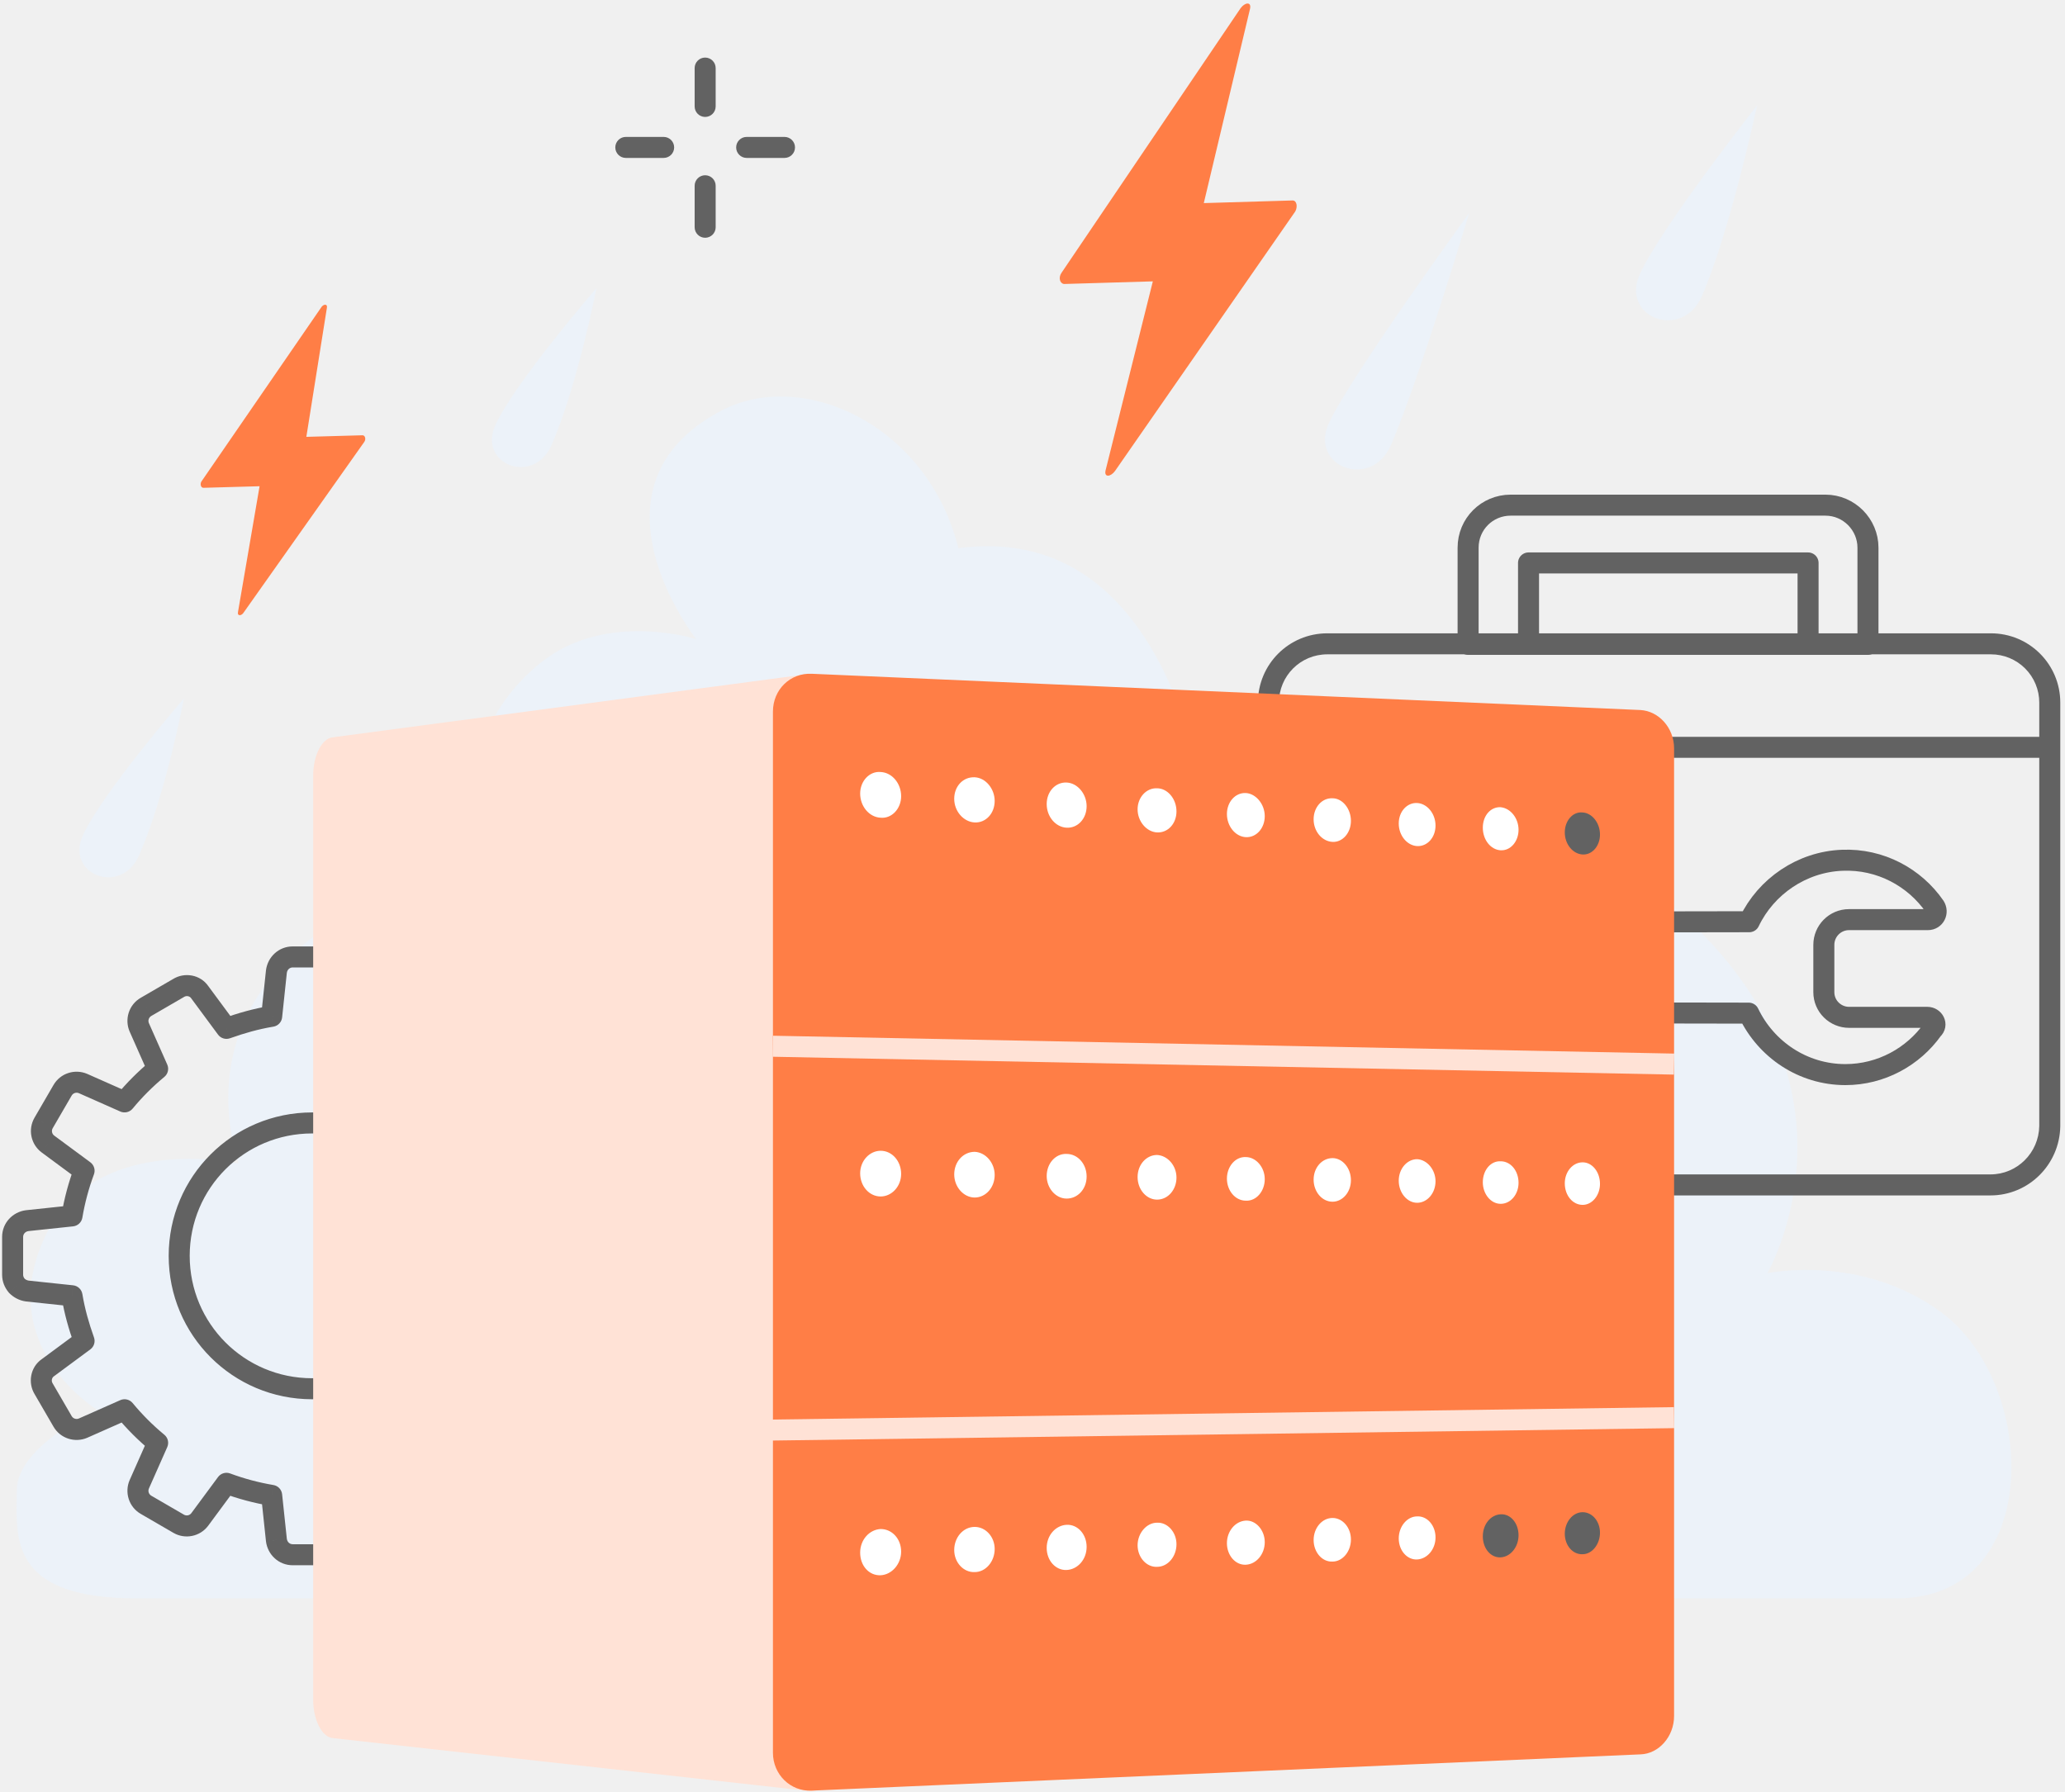
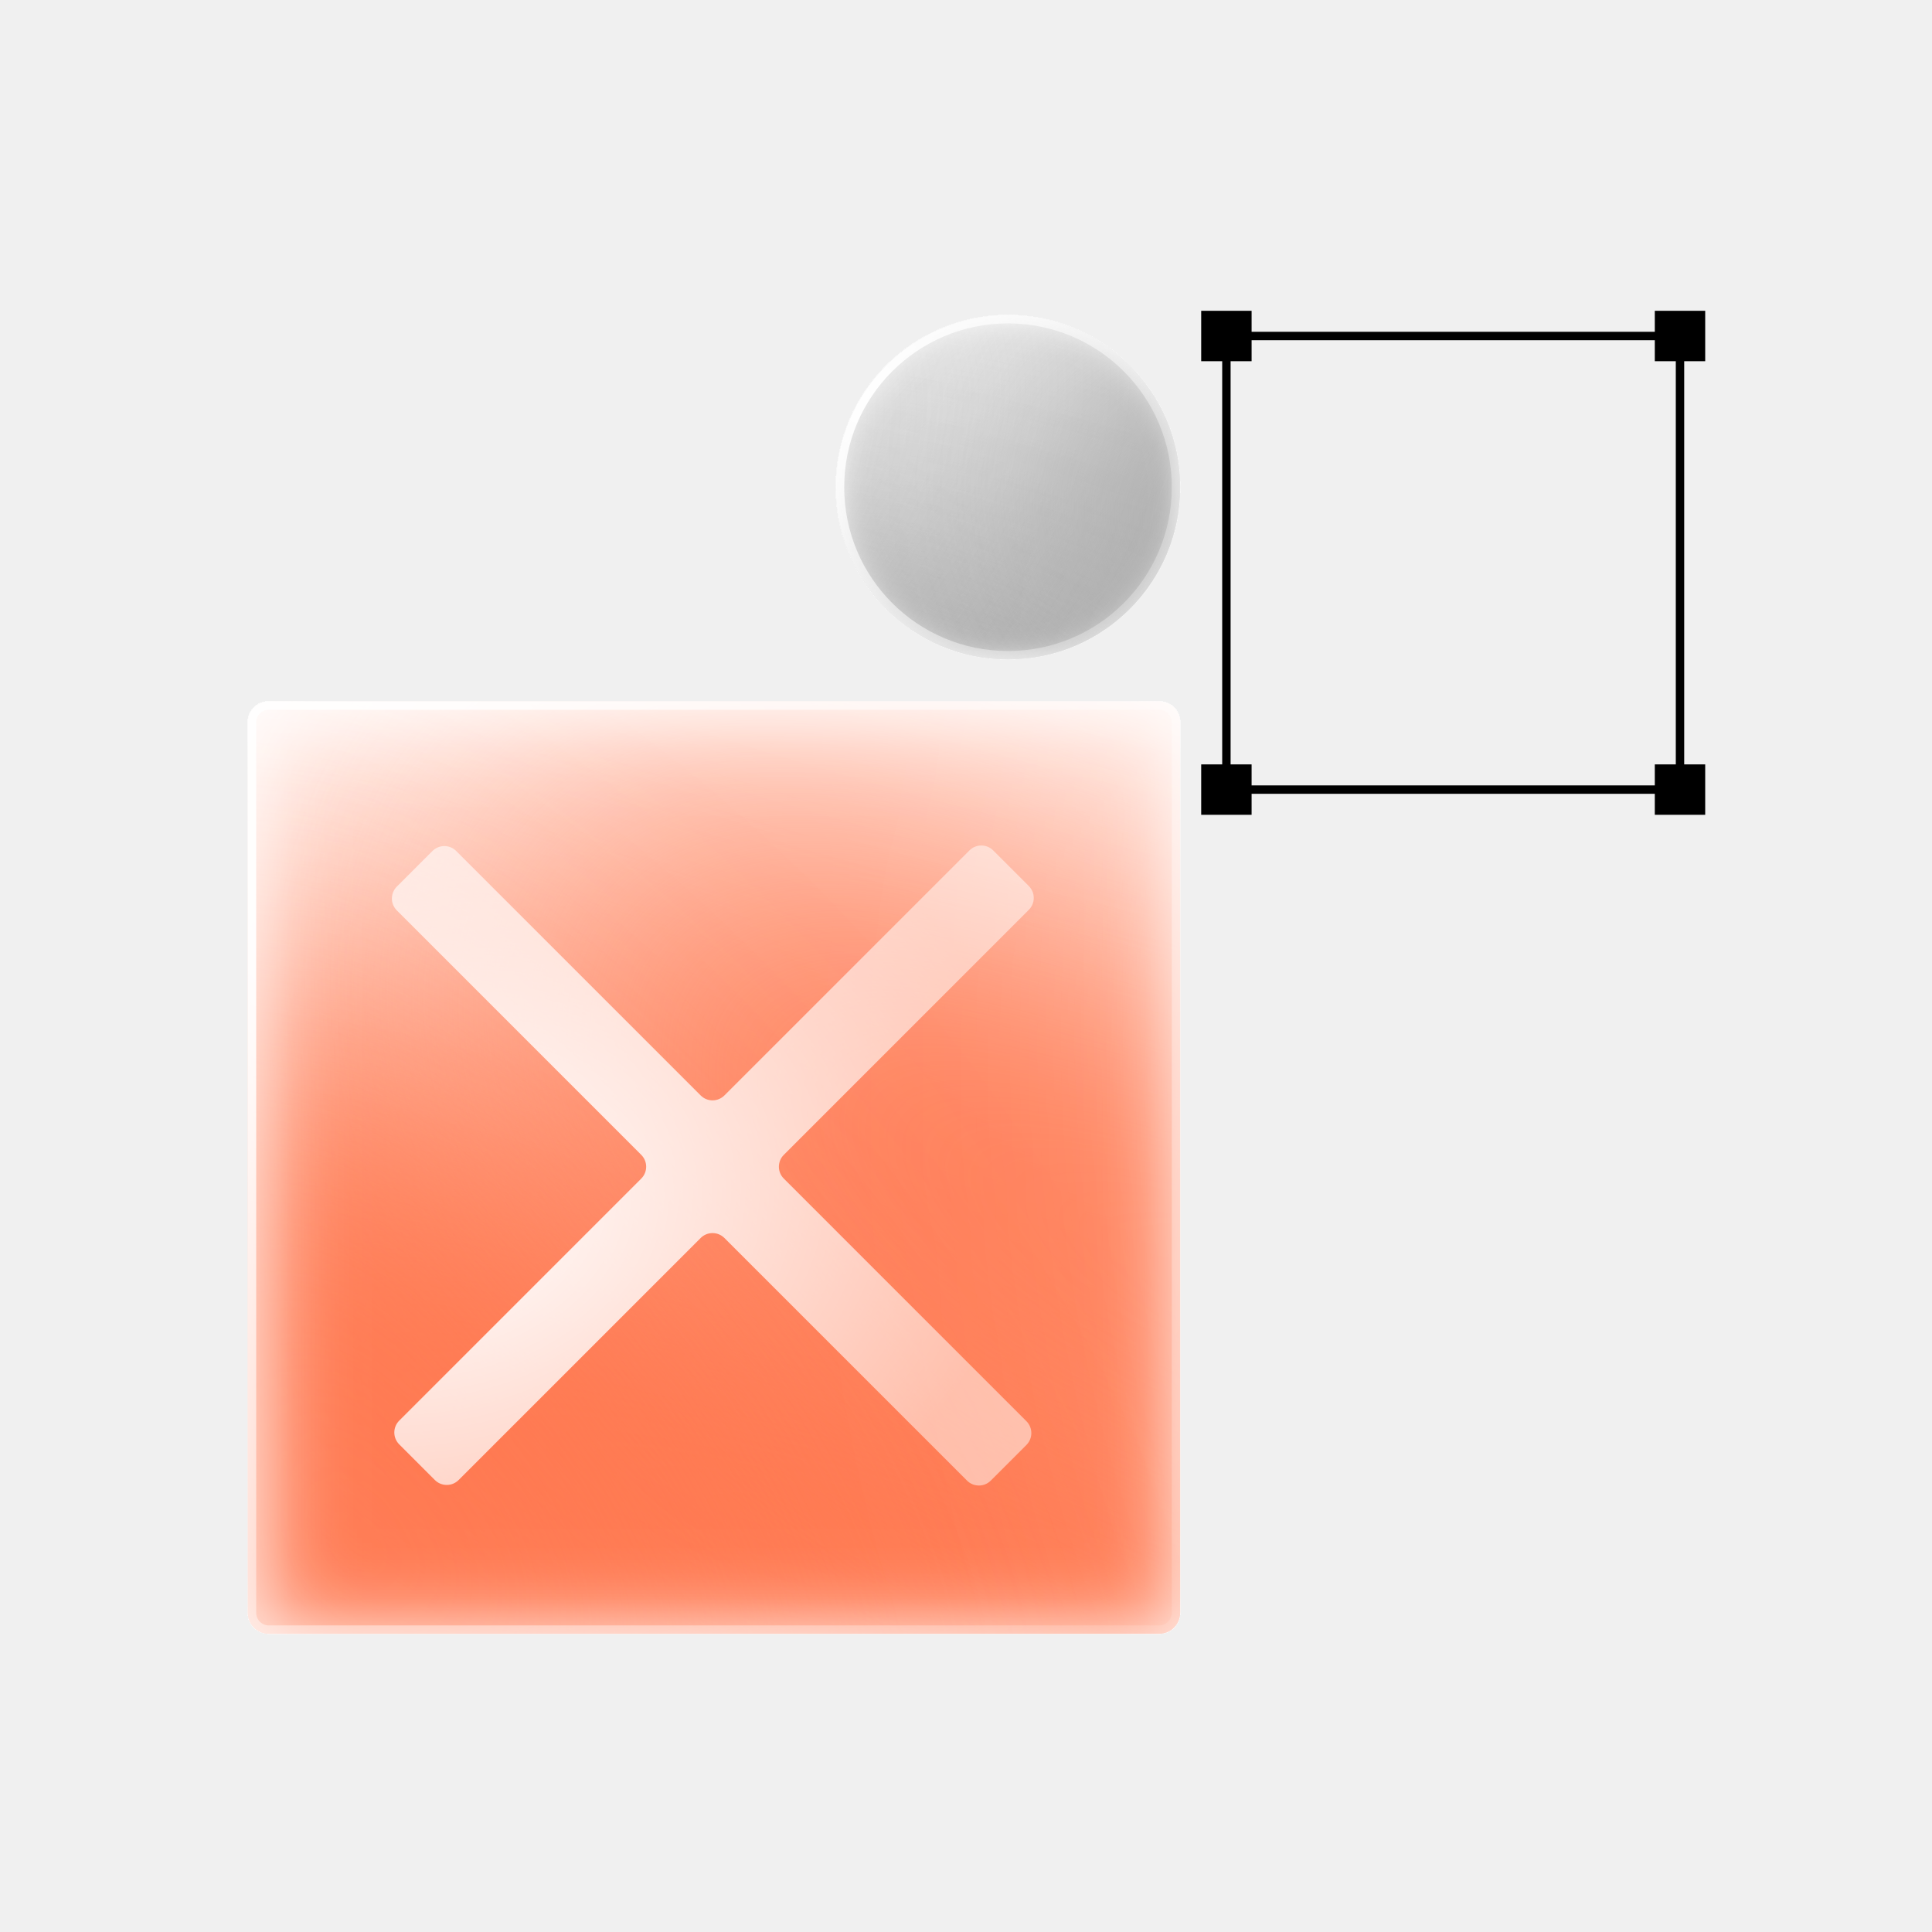
- <svg xmlns="http://www.w3.org/2000/svg" width="393" height="341" fill="none" viewBox="0 0 393 341">
-   <path fill="#ECF2F9" fill-rule="evenodd" d="M312.103 52.159c4.1-9 22.3-32.1 22.3-32.1s-5 23.5-10.5 36.3c-3.8 8.6-15.6 4-11.8-4.2Zm-59.201 28.4c4.1-8.9 26.7-40 26.7-40s-9.4 31.4-14.9 44.2c-3.8 8.6-15.6 4-11.8-4.2Zm-217.9 52.398s-15.4 17.8-19.2 26c-3.5 7.5 7.3 11.7 10.7 3.8 5.1-11.7 8.5-29.8 8.5-29.8Zm-9.1 171.302h335.1c28 0 27-40.7 8.5-54.4-15.2-11.3-33.1-7.5-33.1-7.5 3.9-7.5 16.6-38.7-16.4-68.4-25.1-22.6-89.2-10.6-89.2-10.6s-4-64.9-48.4-59c-5.9-23.6-29.8-34.4-45.3-26.1-27.3 14.6-4.6 43.4-4.6 43.4s-17.2-5.5-29.6 4.5c-21.5 17.3-10.8 45.6-10.8 45.6s-9.7-6.4-22.7.4c-32.4 16.9-26.2 42.3-24 49.3-5.6-1.1-28.5-4-36.9 14.1-9.7 20.9 10 32.8 10 32.8s-15.3 6.9-15.3 15.3c0 .595-.01 1.209-.021 1.836-.141 8.231-.322 18.764 22.721 18.764Z" clip-rule="evenodd" />
-   <path stroke="#626262" stroke-linecap="round" stroke-linejoin="round" stroke-width="4" d="M366.803 193.66h-14.9c-2.6 0-4.8-2.1-4.8-4.8v-9c0-2.6 2.1-4.8 4.8-4.8h15c1.3 0 2-1.4 1.3-2.5-3.8-5.5-10.3-9.1-17.6-8.8-7.7.3-14.5 5-17.7 11.7l-58.3.1c-5.1 0-9.5 3.7-9.4 8.8.1 5 4.1 8.4 9.1 8.4l58.5.1c3.3 6.9 10.3 11.7 18.4 11.7 6.8 0 12.9-3.4 16.6-8.6 1-.9.2-2.3-1-2.3v0Z" clip-rule="evenodd" />
-   <path fill="#626262" d="M378.802 223.559a2 2 0 0 0 0 4v-4Zm11.3-9.2 2 .032v-.032h-2Zm-148.5-74.1a2 2 0 0 0 0 4v-4Zm148.4 4a2 2 0 0 0 0-4v4Zm-11.2 79.3h-126.2v4h126.2v-4Zm-126.2 0a9.182 9.182 0 0 1-9.2-9.2h-4c0 7.304 5.896 13.2 13.2 13.2v-4Zm-9.2-9.2v-80.6h-4v80.6h4Zm0-80.6c0-5.096 4.105-9.2 9.2-9.2v-4c-7.304 0-13.2 5.895-13.2 13.2h4Zm9.2-9.2h126.3v-4h-126.3v4Zm126.3 0a9.18 9.18 0 0 1 9.2 9.2h4c0-7.305-5.895-13.2-13.2-13.2v4Zm9.2 9.2v80.6h4v-80.6h-4Zm.001 80.567c-.083 5.127-4.211 9.233-9.301 9.233v4c7.311 0 13.183-5.895 13.3-13.168l-3.999-.065Zm-146.501-70.067h148.4v-4h-148.4v4Zm148.4-4h-148.4v4h148.4v-4Z" />
-   <path stroke="#626262" stroke-linecap="round" stroke-linejoin="round" stroke-width="4" d="M347.402 96.16h-59.9c-4.5 0-8.1 3.6-8.1 8.1v18.4h76.1v-18.4c0-4.4-3.6-8.1-8.1-8.1Z" clip-rule="evenodd" />
-   <path stroke="#626262" stroke-linecap="round" stroke-linejoin="round" stroke-width="4" d="M290.902 107.16h53.2v15.5h-53.2v-15.5Z" clip-rule="evenodd" />
-   <path fill="#ECF2F9" d="M113.502 54.86s-15.4 17.8-19.2 26c-3.5 7.5 7.3 11.7 10.7 3.8 5-11.6 8.5-29.8 8.5-29.8Z" />
-   <path fill="#626262" d="m104.902 231.46-1.972.329a2 2 0 0 0 1.762 1.66l.21-1.989Zm-2.3-8.6-1.188-1.609a2 2 0 0 0-.695 2.281l1.883-.672Zm6.9-5.1-1.138-1.645a2.165 2.165 0 0 0-.05.036l1.188 1.609Zm.8-4-1.729 1.004.026.044 1.703-1.048Zm-3.6-6.2-1.736.992.007.012 1.729-1.004Zm-3.9-1.3-.787-1.839a.229.229 0 0 1-.023.01l.81 1.829Zm-7.9 3.5-1.542 1.273a2 2 0 0 0 2.353.555l-.81-1.828Zm-6.3-6.3-1.828-.81a2 2 0 0 0 .555 2.352l1.273-1.542Zm3.5-7.9 1.829.81a.617.617 0 0 1 .01-.022l-1.839-.788Zm-1.3-3.9-1.004 1.729.012.007.992-1.736Zm-6.2-3.6 1.005-1.73-.012-.007-.993 1.737Zm-4 .8-1.6-1.2-.008.011 1.608 1.189Zm-5.1 6.9-.694 1.875a2 2 0 0 0 2.303-.686l-1.609-1.189Zm-8.6-2.3-1.989.21a2 2 0 0 0 1.66 1.763l.33-1.973Zm-.9-8.5 1.99-.211-.005-.037-1.985.248Zm-13.4 0-1.984-.248-.005.037 1.99.211Zm-.9 8.5.33 1.973a2 2 0 0 0 1.66-1.763l-1.99-.21Zm-8.6 2.3-1.608 1.189a2 2 0 0 0 2.281.694l-.673-1.883Zm-5.1-6.9-1.644 1.138.036.051 1.608-1.189Zm-4-.8 1.005 1.729a.857.857 0 0 0 .044-.026l-1.049-1.703Zm-6.2 3.6.993 1.736.012-.007-1.005-1.729Zm-1.3 3.9-1.838.788.01.022 1.828-.81Zm3.5 7.9 1.274 1.542a2 2 0 0 0 .555-2.352l-1.829.81Zm-6.3 6.3-.81 1.828a2 2 0 0 0 2.352-.555l-1.542-1.273Zm-7.9-3.5.81-1.829-.022-.01-.788 1.839Zm-3.9 1.3 1.73 1.004.007-.012-1.737-.992Zm-3.6 6.2-1.73-1.005-.006.012 1.736.993Zm.8 4-1.2 1.6.012.008 1.188-1.608Zm6.9 5.1 1.876.694a2 2 0 0 0-.687-2.303l-1.189 1.609Zm-2.3 8.6.21 1.989a2 2 0 0 0 1.763-1.66l-1.973-.329Zm-8.5.9-.21-1.989-.038.004.248 1.985Zm-2 12.4-1.536 1.28c.039.047.08.091.122.134l1.414-1.414Zm2 1-.248 1.984.038.005.21-1.989Zm8.5.9 1.973-.329a2 2 0 0 0-1.762-1.66l-.21 1.989Zm2.3 8.6 1.19 1.608a2 2 0 0 0 .694-2.281l-1.884.673Zm-6.9 5.1 1.139 1.644.05-.036-1.189-1.608Zm-.8 4 1.73-1.005-.026-.043-1.704 1.048Zm3.6 6.2 1.737-.993-.007-.012-1.73 1.005Zm3.9 1.3.788 1.838.023-.01-.81-1.828Zm7.9-3.5 1.542-1.274a2 2 0 0 0-2.352-.555l.81 1.829Zm6.3 6.3 1.829.81a2 2 0 0 0-.555-2.352l-1.274 1.542Zm-3.5 7.9-1.828-.81-.01.022 1.838.788Zm1.3 3.9 1.005-1.73-.012-.007-.993 1.737Zm6.2 3.6-1.004 1.729.012.007.992-1.736Zm4-.8 1.6 1.2.009-.011-1.609-1.189Zm5.1-6.9.695-1.876a2 2 0 0 0-2.303.687l1.608 1.189Zm8.6 2.3 1.99-.211a2 2 0 0 0-1.66-1.762l-.33 1.973Zm.9 8.5-1.988.21c0 .013.002.025.004.038l1.984-.248Zm13.4 0 1.985.248.004-.038-1.989-.21Zm.9-8.5-.329-1.973a2 2 0 0 0-1.66 1.762l1.99.211Zm8.6-2.3 1.609-1.189a2.001 2.001 0 0 0-2.281-.695l.672 1.884Zm5.1 6.9 1.645-1.139-.036-.05-1.609 1.189Zm4 .8-1.004-1.73-.044.026 1.048 1.704Zm6.2-3.6-.992-1.737-.012.007 1.004 1.73Zm1.3-3.9 1.839-.788a.39.39 0 0 0-.01-.022l-1.829.81Zm-3.5-7.9-1.273-1.542a2 2 0 0 0-.555 2.352l1.828-.81Zm6.3-6.3.81-1.829a2 2 0 0 0-2.352.555l1.542 1.274Zm7.9 3.5-.81 1.828a.229.229 0 0 0 .023.01l.787-1.838Zm3.9-1.3-1.729-1.005-.007.012 1.736.993Zm3.6-6.2 1.73 1.004.007-.012-1.737-.992Zm-.8-4 1.2-1.6-.011-.009-1.189 1.609Zm-6.9-5.1-1.875-.695a2 2 0 0 0 .687 2.303l1.188-1.608Zm2.3-8.6-.21-1.989a1.998 1.998 0 0 0-1.762 1.66l1.972.329Zm8.5-.9-.181-1.992-.029.003.21 1.989Zm2.4-1.7-1.789-.895a3 3 0 0 0-.038.082l1.827.813Zm.3-8.6-1.996-.125c-.002.042-.004.083-.004.125h2Zm-31.4 3.601h-2v.015l2-.015Zm28.911-8.69-8.5-.9-.421 3.978 8.5.9.421-3.978Zm-6.738.76c-.524-3.145-1.36-6.063-2.389-8.944l-3.767 1.345c.971 2.719 1.735 5.402 2.211 8.257l3.945-.658Zm-3.084-6.663 6.9-5.1-2.377-3.217-6.9 5.1 2.377 3.217Zm6.85-5.064c2.231-1.545 2.684-4.549 1.365-6.692l-3.407 2.096c.281.456.133 1.052-.235 1.307l2.277 3.289Zm1.391-6.649-3.6-6.2-3.459 2.009 3.6 6.2 3.459-2.009Zm-3.593-6.188c-1.326-2.32-4.131-3.128-6.424-2.146l1.575 3.677a1.091 1.091 0 0 1 1.376.454l3.473-1.985Zm-6.447-2.136-7.9 3.5 1.62 3.657 7.9-3.5-1.62-3.657Zm-5.548 4.055a48.82 48.82 0 0 0-6.568-6.568l-2.547 3.084a44.876 44.876 0 0 1 6.031 6.031l3.084-2.547Zm-6.013-4.216 3.5-7.9-3.657-1.62-3.5 7.9 3.657 1.62Zm3.51-7.922c.982-2.294.174-5.099-2.146-6.425l-1.985 3.473c.48.274.671.869.454 1.376l3.677 1.576Zm-2.134-6.418-6.2-3.6-2.009 3.459 6.2 3.6 2.009-3.459Zm-6.212-3.607a5.08 5.08 0 0 0-6.593 1.337l3.2 2.4a1.08 1.08 0 0 1 1.408-.264l1.985-3.473Zm-6.601 1.348-5.1 6.9 3.217 2.378 5.1-6.9-3.217-2.378Zm-2.797 6.213a49.262 49.262 0 0 0-8.966-2.397l-.657 3.946a45.185 45.185 0 0 1 8.234 2.202l1.389-3.751Zm-7.306-.635-.9-8.5-3.978.421.9 8.5 3.978-.421Zm-.904-8.537c-.319-2.549-2.424-4.552-5.085-4.552v4c.54 0 1.034.397 1.116 1.048l3.969-.496Zm-5.085-4.552h-7.2v4h7.2v-4Zm-7.2 0c-2.66 0-4.766 2.003-5.084 4.552l3.969.496c.081-.651.575-1.048 1.115-1.048v-4Zm-5.088 4.589-.9 8.5 3.977.421.9-8.5-3.977-.421Zm.76 6.738c-3.146.524-6.063 1.36-8.944 2.389l1.345 3.767c2.719-.971 5.401-1.735 8.256-2.21l-.657-3.946Zm-6.663 3.084-5.1-6.9-3.217 2.378 5.1 6.9 3.217-2.378Zm-5.064-6.85c-1.545-2.231-4.549-2.684-6.693-1.365l2.096 3.407c.457-.281 1.053-.133 1.308.235l3.289-2.277Zm-6.649-1.391-6.2 3.6 2.009 3.459 6.2-3.6-2.009-3.459Zm-6.188 3.593c-2.32 1.326-3.129 4.131-2.146 6.425l3.677-1.576a1.09 1.09 0 0 1 .454-1.376l-1.985-3.473Zm-2.136 6.447 3.5 7.9 3.657-1.62-3.5-7.9-3.657 1.62Zm4.055 5.548a48.82 48.82 0 0 0-6.569 6.568l3.084 2.547a44.876 44.876 0 0 1 6.032-6.031l-2.547-3.084Zm-4.216 6.013-7.9-3.5-1.62 3.657 7.9 3.5 1.62-3.657Zm-7.923-3.51c-2.293-.982-5.098-.174-6.424 2.146l3.473 1.985a1.09 1.09 0 0 1 1.376-.454l1.575-3.677Zm-6.417 2.134-3.6 6.2 3.459 2.009 3.6-6.2-3.46-2.009Zm-3.607 6.212a5.08 5.08 0 0 0 1.336 6.593l2.4-3.2a1.08 1.08 0 0 1-.263-1.408l-3.473-1.985Zm1.348 6.601 6.9 5.1 2.377-3.217-6.9-5.1-2.377 3.217Zm6.213 2.797a49.214 49.214 0 0 0-2.397 8.966l3.945.658a45.232 45.232 0 0 1 2.203-8.235l-3.751-1.389Zm-.635 7.306-8.5.9.42 3.978 8.5-.9-.42-3.978Zm-8.538.904c-2.549.319-4.552 2.425-4.552 5.085h4c0-.54.397-1.034 1.048-1.116l-.496-3.969ZM.402 235.46v7.2h4v-7.2h-4Zm0 7.2c0 1.341.515 2.482 1.264 3.38l3.073-2.561c-.251-.301-.337-.561-.337-.819h-4Zm1.386 3.514c.766.766 1.862 1.407 3.166 1.57l.496-3.969a1.485 1.485 0 0 1-.833-.429l-2.829 2.828Zm3.204 1.575 8.5.9.42-3.978-8.5-.9-.42 3.978Zm6.738-.76c.524 3.145 1.36 6.062 2.389 8.943l3.767-1.345c-.971-2.719-1.735-5.401-2.21-8.256l-3.946.658Zm3.084 6.662-6.9 5.1 2.377 3.217 6.9-5.1-2.377-3.217Zm-6.85 5.064c-2.232 1.545-2.684 4.549-1.365 6.693l3.407-2.096c-.281-.457-.134-1.053.235-1.308l-2.277-3.289Zm-1.391 6.649 3.6 6.2 3.459-2.009-3.6-6.2-3.46 2.009Zm3.593 6.188c1.326 2.321 4.131 3.129 6.424 2.146l-1.575-3.677a1.089 1.089 0 0 1-1.376-.454l-3.473 1.985Zm6.447 2.136 7.9-3.5-1.62-3.657-7.9 3.5 1.62 3.657Zm5.547-4.055a48.886 48.886 0 0 0 6.569 6.569l2.547-3.084a44.884 44.884 0 0 1-6.032-6.032l-3.084 2.547Zm6.014 4.217-3.5 7.9 3.657 1.62 3.5-7.9-3.657-1.62Zm-3.51 7.922c-.983 2.293-.175 5.098 2.146 6.424l1.985-3.473a1.09 1.09 0 0 1-.454-1.375l-3.677-1.576Zm2.134 6.417 6.2 3.6 2.009-3.459-6.2-3.6-2.009 3.459Zm6.212 3.607a5.078 5.078 0 0 0 6.592-1.336l-3.2-2.4a1.079 1.079 0 0 1-1.407.263l-1.985 3.473Zm6.6-1.347 5.1-6.9-3.216-2.378-5.1 6.9 3.217 2.378Zm2.798-6.214a49.264 49.264 0 0 0 8.965 2.398l.658-3.946a45.187 45.187 0 0 1-8.234-2.203l-1.39 3.751Zm7.306.635.9 8.5 3.977-.421-.9-8.5-3.977.421Zm.904 8.538c.318 2.549 2.424 4.552 5.084 4.552v-4c-.54 0-1.034-.397-1.115-1.048l-3.97.496Zm5.084 4.552h7.2v-4h-7.2v4Zm7.2 0c2.66 0 4.766-2.003 5.085-4.552l-3.97-.496c-.08.651-.575 1.048-1.115 1.048v4Zm5.09-4.59.9-8.5-3.978-.421-.9 8.5 3.977.421Zm-.76-6.737c3.144-.525 6.062-1.361 8.943-2.39l-1.345-3.767c-2.72.971-5.402 1.735-8.257 2.211l.658 3.946Zm6.662-3.084 5.1 6.9 3.217-2.378-5.1-6.9-3.217 2.378Zm5.064 6.849c1.545 2.232 4.549 2.684 6.692 1.365l-2.096-3.407c-.456.281-1.052.134-1.307-.235l-3.289 2.277Zm6.649 1.391 6.2-3.6-2.009-3.459-6.2 3.6 2.009 3.459Zm6.188-3.593c2.32-1.326 3.128-4.131 2.146-6.424l-3.677 1.576a1.09 1.09 0 0 1-.454 1.375l1.985 3.473Zm2.136-6.446-3.5-7.9-3.657 1.62 3.5 7.9 3.657-1.62Zm-4.055-5.548a48.886 48.886 0 0 0 6.568-6.569l-3.084-2.547a44.884 44.884 0 0 1-6.031 6.032l2.547 3.084Zm4.216-6.014 7.9 3.5 1.62-3.657-7.9-3.5-1.62 3.657Zm7.923 3.51c2.293.983 5.098.175 6.424-2.146l-3.473-1.985c-.274.48-.869.672-1.376.454l-1.575 3.677Zm6.417-2.134 3.6-6.2-3.459-2.009-3.6 6.2 3.459 2.009Zm3.607-6.212a5.078 5.078 0 0 0-1.337-6.592l-2.4 3.2c.403.302.557.894.264 1.407l3.473 1.985Zm-1.348-6.601-6.9-5.1-2.377 3.217 6.9 5.1 2.377-3.217Zm-6.213-2.797a49.184 49.184 0 0 0 2.397-8.965l-3.945-.658a45.276 45.276 0 0 1-2.203 8.234l3.751 1.389Zm.635-7.305 8.5-.9-.421-3.978-8.5.9.421 3.978Zm8.47-.897a4.925 4.925 0 0 0 4.047-2.88l-3.655-1.625a.925.925 0 0 1-.754.521l.362 3.984Zm4.008-2.798c.367-.734.511-1.554.511-2.294h-4c0 .259-.056.44-.089.505l3.578 1.789Zm.511-2.294v-7.2h-4v7.2h4Zm-.004-7.076c.174-2.773-1.922-4.893-4.448-5.209l-.496 3.969c.675.085.979.565.952.991l3.992.249Zm-58.695 26.777c-12.896 0-23.3-10.404-23.3-23.3h-4c0 15.105 12.195 27.3 27.3 27.3v-4Zm-23.3-23.3c0-12.895 10.404-23.3 23.3-23.3v-4c-15.105 0-27.3 12.196-27.3 27.3h4Zm23.3-23.3c12.895 0 23.3 10.405 23.3 23.3h4c0-15.104-12.196-27.3-27.3-27.3v4Zm23.3 23.315c.091 12.871-10.392 23.285-23.3 23.285v4c15.091 0 27.408-12.185 27.3-27.314l-4 .029Z" />
-   <path fill="#FF7E46" fill-rule="evenodd" d="m229.102 38.66 16.9-.5c.8 0 1 1.2.5 2.1l-34.3 49.4c-.8 1.1-2.1 1.3-1.8-.1l9-36-16.9.5c-.8-.1-1.1-1.2-.5-2.1l34.1-50.4c.8-1.1 2.1-1.3 1.8.1l-8.8 37Zm-170.8 44.498 10.7-.3c.5 0 .7.8.3 1.3l-22.9 32.4c-.4.7-1.3.8-1.1-.1l4.1-23.9-10.7.3c-.5 0-.7-.8-.3-1.3l22.7-33c.4-.7 1.3-.8 1.1.1l-3.9 24.5Z" clip-rule="evenodd" />
-   <path fill="#626262" d="M136.201 12.96a2 2 0 1 0-4 0h4Zm-4 7.3a2 2 0 0 0 4 0h-4Zm4.001 15.1a2 2 0 1 0-4 0h4Zm-4 7.9a2 2 0 0 0 4 0h-4Zm17.1-13.197a2 2 0 0 0 0-4v4Zm-7.2-4a2 2 0 1 0 0 4v-4Zm-15.8 4a2 2 0 0 0 0-4v4Zm-7.2-4a2 2 0 1 0 0 4v-4Zm13.099-13.102v7.3h4v-7.3h-4Zm.001 22.398v7.9h4v-7.9h-4Zm17.1-9.297h-7.2v4h7.2v-4Zm-23 0h-7.2v4h7.2v-4Z" />
-   <path fill="#FFE2D6" d="m63.302 330.86 90.9 10.1c2.3.2 4.3-3.1 4.3-7.2v-198.3c0-4.2-1.9-7.4-4.3-7.2l-90.9 12.1c-2 .2-3.7 3.4-3.7 7.3v175.9c0 3.9 1.7 7.1 3.7 7.3Z" />
-   <path fill="#FF7E46" d="m312.202 333.96-157.7 6.9c-4.1.2-7.4-3.1-7.4-7.2v-198.2c0-4.2 3.3-7.4 7.4-7.2l157.7 6.9c3.5.2 6.4 3.4 6.4 7.3v184.2c0 3.9-2.9 7.2-6.4 7.3Z" />
-   <path fill="#FFE2D6" d="m147.062 201.161 171.5 3.4.079-4-171.5-3.4-.079 4Zm-2.933 73.1 174.5-2.4-.055-4-174.5 2.4.055 4Z" />
-   <path fill="#fff" fill-rule="evenodd" d="M167.601 155.66c2.1.2 3.9-1.7 3.9-4.1 0-2.4-1.7-4.5-3.9-4.6-2.1-.2-3.9 1.7-3.9 4.1 0 2.4 1.7 4.5 3.9 4.6Zm17.9.901c2.1.1 3.8-1.7 3.8-4.1 0-2.3-1.7-4.4-3.8-4.5-2.2-.1-3.9 1.7-3.9 4.1 0 2.4 1.8 4.4 3.9 4.5Zm21.3-3.1c0 2.4-1.7 4.2-3.8 4.1-2.1-.1-3.8-2.1-3.8-4.5s1.7-4.2 3.8-4.1c2.1.1 3.8 2.2 3.8 4.5Zm13.4 4.998c2.1.1 3.7-1.7 3.7-4 0-2.4-1.7-4.4-3.7-4.4-2-.1-3.7 1.7-3.7 4s1.7 4.3 3.7 4.4Zm20.5-3.098c0 2.3-1.6 4.1-3.6 4-2-.1-3.6-2.1-3.6-4.4 0-2.3 1.6-4.1 3.6-4 1.9.1 3.6 2.1 3.6 4.4Zm12.9 4.9c1.9.1 3.5-1.7 3.5-4s-1.6-4.3-3.5-4.3c-2-.1-3.6 1.7-3.6 4s1.6 4.2 3.6 4.3Zm16.1.799c1.9.1 3.5-1.6 3.5-3.9s-1.6-4.2-3.5-4.3c-1.9-.1-3.5 1.6-3.5 3.9s1.6 4.2 3.5 4.3Zm15.9.8c1.9.1 3.4-1.7 3.4-3.9s-1.5-4.1-3.4-4.3c-1.9-.1-3.4 1.6-3.4 3.9s1.5 4.2 3.4 4.3Z" clip-rule="evenodd" />
-   <path fill="#626262" d="M304.501 158.86c0 2.2-1.5 3.9-3.3 3.8-1.9-.1-3.4-2-3.4-4.2s1.5-4 3.4-3.8c1.8.1 3.3 2 3.3 4.2Z" />
-   <path fill="#fff" fill-rule="evenodd" d="M167.601 227.76c2.1 0 3.9-1.9 3.9-4.3s-1.7-4.4-3.9-4.4c-2.1 0-3.9 1.9-3.9 4.3s1.7 4.4 3.9 4.4Zm17.901.2c2.1 0 3.8-1.9 3.8-4.3 0-2.3-1.7-4.3-3.8-4.4-2.2 0-3.9 1.9-3.9 4.3s1.8 4.4 3.9 4.4Zm21.299-3.999c0 2.4-1.7 4.2-3.8 4.2-2.1 0-3.8-2-3.8-4.3 0-2.4 1.7-4.3 3.8-4.2 2.1 0 3.8 1.9 3.8 4.3Zm13.4 4.399c2.1 0 3.7-1.9 3.7-4.2 0-2.3-1.7-4.2-3.7-4.3-2 0-3.7 1.8-3.7 4.2 0 2.4 1.7 4.3 3.7 4.3Zm20.5-3.9c0 2.3-1.6 4.2-3.6 4.1-2 0-3.6-1.9-3.6-4.2 0-2.3 1.6-4.2 3.6-4.1 1.9 0 3.6 1.9 3.6 4.2Zm12.9 4.298c1.9 0 3.5-1.8 3.5-4.1s-1.6-4.2-3.5-4.2c-2 0-3.6 1.8-3.6 4.1s1.6 4.2 3.6 4.2Zm19.6-3.897c0 2.3-1.6 4.1-3.5 4.1s-3.5-1.9-3.5-4.2c0-2.3 1.6-4.1 3.5-4.1 1.9.1 3.5 2 3.5 4.2Zm12.4 4.299c1.9 0 3.4-1.8 3.4-4 0-2.3-1.5-4.1-3.4-4.1-1.9-.1-3.4 1.7-3.4 4 0 2.2 1.5 4.1 3.4 4.1Z" clip-rule="evenodd" />
-   <path fill="#fff" d="M304.501 225.36c0 2.2-1.5 4-3.3 4-1.9 0-3.4-1.8-3.4-4.1 0-2.2 1.5-4 3.4-4 1.8 0 3.3 1.8 3.3 4.1Z" />
-   <path fill="#fff" fill-rule="evenodd" d="M237.101 297.861c2-.1 3.6-2 3.6-4.3s-1.7-4.2-3.6-4.1c-2 .1-3.6 2-3.6 4.3s1.6 4.2 3.6 4.1Zm-13.2-3.901c0 2.3-1.6 4.3-3.7 4.3-2 .1-3.7-1.8-3.7-4.1s1.7-4.3 3.7-4.3c2-.1 3.7 1.8 3.7 4.1Zm-20.9 4.901c2.1-.1 3.8-2 3.8-4.4 0-2.4-1.7-4.3-3.8-4.2-2.1.1-3.8 2-3.8 4.4 0 2.4 1.7 4.3 3.8 4.2Zm-13.699-4c0 2.4-1.7 4.4-3.8 4.4-2.1.1-3.9-1.8-3.9-4.2 0-2.4 1.7-4.4 3.9-4.4 2.1 0 3.8 1.9 3.8 4.2Zm-17.801.502c0 2.4-1.8 4.4-3.9 4.5-2.2.1-3.9-1.8-3.9-4.3s1.8-4.4 3.9-4.5c2.2 0 3.9 1.9 3.9 4.3Zm98.201 1.497c1.9-.1 3.5-1.9 3.5-4.2 0-2.3-1.6-4.1-3.5-4-1.9 0-3.5 1.9-3.5 4.2 0 2.3 1.6 4.1 3.5 4Zm-16.1.4c1.9 0 3.5-1.9 3.5-4.2 0-2.3-1.6-4.1-3.5-4.1-2 0-3.6 1.9-3.6 4.2 0 2.3 1.6 4.2 3.6 4.1Z" clip-rule="evenodd" />
-   <path fill="#626262" fill-rule="evenodd" d="M301.201 295.86c1.8 0 3.3-1.9 3.3-4.1 0-2.2-1.5-3.9-3.3-3.9-1.9 0-3.4 1.9-3.4 4.1 0 2.2 1.5 4 3.4 3.9Zm-15.6.598c1.9-.1 3.4-2 3.4-4.2 0-2.3-1.5-4.1-3.4-4-1.9.1-3.4 1.9-3.4 4.2 0 2.3 1.5 4.1 3.4 4Z" clip-rule="evenodd" />
+ <svg xmlns="http://www.w3.org/2000/svg" width="230" height="230" fill="none">
+   <g filter="url(#a)">
+     <mask id="b" style="mask-type:alpha" maskUnits="userSpaceOnUse" x="29" y="83" width="112" height="112">
+       <path d="M138 83.5a2.5 2.5 0 0 1 2.5 2.5v106a2.5 2.5 0 0 1-2.5 2.5H32a2.5 2.5 0 0 1-2.5-2.5V86a2.5 2.5 0 0 1 2.5-2.5h106z" fill="#000" />
+     </mask>
+     <g mask="url(#b)">
+       <mask id="d" style="mask-type:alpha" maskUnits="userSpaceOnUse" x="-72" y="24" width="466" height="262">
+         <path fill="#fff" d="M-71.01 24.768h464.386v261.217H-71.01z" />
+         <path stroke="url(#c)" d="M-71.01 24.768h464.386v261.217H-71.01z" />
+       </mask>
+       <g mask="url(#d)">
+         <path fill="#fff" stroke="url(#e)" d="M-70.511 25.269h463.386v260.217H-70.511z" />
+         <g filter="url(#f)">
+           <path d="M108.405 203.778c75.545 17.781 142.871 28.386 135.74 58.682-7.131 30.296-74.154 40.442-149.699 22.66C18.901 267.338-30.932 213.17-23.8 182.874c7.131-30.296 56.66 3.122 132.206 20.904z" fill="#FF764D" />
+           <path d="M-23.314 182.988c.874-3.713 2.386-6.404 4.476-8.271 2.09-1.866 4.801-2.947 8.141-3.363 6.711-.835 15.84 1.025 27.2 4.421 22.644 6.769 54.008 19.598 91.787 28.49 37.804 8.898 73.475 15.984 98.827 24.634 12.678 4.326 22.712 9.024 29.126 14.492 3.202 2.73 5.484 5.637 6.751 8.767 1.265 3.122 1.533 6.496.664 10.187-1.741 7.398-7.148 13.615-15.54 18.505-8.394 4.891-19.734 8.431-33.242 10.475-27.012 4.089-62.589 2.188-100.316-6.692-37.69-8.871-68.955-26.818-89.9-46.309-10.473-9.746-18.353-19.868-23.17-29.419-4.82-9.558-6.55-18.5-4.804-25.917z" stroke="url(#g)" />
+         </g>
+         <g filter="url(#h)">
+           <path d="M254.077 141.85C326.851 58.643 382.404-21.375 432.285 22.252c49.881 43.627 31.323 146.447-41.452 229.654s-196.104 90.612-245.985 46.985c-49.881-43.628 36.454-73.834 109.229-157.041z" fill="#FF764D" />
+           <path d="M145.177 298.514c-12.393-10.839-16.215-20.736-14.051-30.76 2.182-10.104 10.465-20.478 22.687-32.18 12.211-11.692 28.239-24.608 45.808-39.841 17.556-15.221 36.617-32.727 54.832-53.553 36.419-41.64 68.455-82.39 97.638-107.311 14.587-12.457 28.403-20.904 41.637-23.546 13.196-2.634 25.866.493 38.228 11.306 24.756 21.652 32.591 58.051 25.106 99.519-7.482 41.455-30.267 87.881-66.605 129.428-36.3 41.503-85.213 64.107-131.275 70.89-46.081 6.787-89.214-2.269-114.005-23.952z" stroke="url(#i)" />
+         </g>
+         <g filter="url(#j)">
+           <path d="M109.308 143.863c75.545 17.782 142.871 28.386 135.74 58.683-7.131 30.296-74.153 40.441-149.699 22.659-75.545-17.782-125.377-71.95-118.246-102.246 7.13-30.296 56.66 3.122 132.205 20.904z" fill="#FF764D" />
+           <path d="M-22.41 123.073c.873-3.713 2.386-6.404 4.475-8.271 2.09-1.866 4.801-2.947 8.142-3.362 6.71-.835 15.839 1.025 27.2 4.42 22.643 6.769 54.007 19.598 91.787 28.49 37.803 8.898 73.474 15.984 98.826 24.634 12.678 4.326 22.712 9.024 29.127 14.493 3.202 2.73 5.483 5.636 6.751 8.766 1.265 3.123 1.533 6.496.664 10.188-1.741 7.397-7.149 13.614-15.541 18.505-8.394 4.891-19.734 8.43-33.241 10.475-27.013 4.088-62.59 2.187-100.316-6.693-37.69-8.871-68.956-26.817-89.9-46.309-10.474-9.746-18.354-19.867-23.17-29.419-4.82-9.558-6.55-18.499-4.805-25.917z" stroke="url(#k)" />
+         </g>
+         <g filter="url(#l)">
+           <path d="M189.127 124.307c75.546 17.781 142.871 28.386 135.74 58.682-7.131 30.296-74.153 40.441-149.698 22.66-75.546-17.782-125.378-71.95-118.247-102.247 7.131-30.296 56.66 3.123 132.205 20.905z" fill="#FF764D" />
+           <path d="M57.409 103.517c.874-3.714 2.386-6.404 4.476-8.271 2.09-1.867 4.8-2.947 8.141-3.363 6.71-.835 15.839 1.025 27.2 4.421 22.643 6.768 54.007 19.597 91.787 28.49 37.804 8.898 73.474 15.983 98.827 24.634 12.678 4.326 22.711 9.023 29.126 14.492 3.202 2.73 5.483 5.637 6.751 8.767 1.265 3.122 1.533 6.495.664 10.187-1.741 7.398-7.148 13.615-15.541 18.505-8.393 4.891-19.733 8.431-33.241 10.475-27.013 4.089-62.589 2.188-100.316-6.692-37.689-8.871-68.955-26.818-89.9-46.309-10.473-9.746-18.354-19.868-23.17-29.419-4.82-9.558-6.55-18.5-4.804-25.917z" stroke="url(#m)" />
+         </g>
+         <g filter="url(#n)">
+           <path d="M83.506 356.585C25.72 456.672-157.286 500.694-217.964 465.662c-60.677-35.032-63.021-144.568-5.236-244.655 57.785-100.087 183.678-132.15 244.355-97.119 60.677 35.032 120.136 132.61 62.35 232.697z" fill="url(#o)" />
+           <path d="M20.905 124.321c30.238 17.458 60.194 50.52 75.38 91.693 15.179 41.158 15.6 90.417-13.212 140.321C54.27 406.224-5.79 442.196-66.295 461.316c-30.242 9.557-60.566 14.893-87.106 15.656-26.554.764-49.261-3.053-64.313-11.743-30.129-17.395-45.846-53.331-46.791-97.509-.945-44.169 12.884-96.486 41.738-146.464 28.826-49.926 74.642-82.892 120.825-99.006 46.201-16.12 92.68-15.346 122.847 2.071z" stroke="url(#p)" />
+         </g>
+         <g filter="url(#q)">
+           <path d="M429.433 37.919c81.72 81.721 76.876 269.886 27.333 319.428-49.542 49.543-155.952 23.458-237.673-58.263S138.984 87.462 188.527 37.919c49.543-49.543 159.185-81.72 240.906 0z" fill="url(#r)" />
+           <path d="M188.881 38.272c24.689-24.689 64.377-45.067 108.078-49.079 43.684-4.01 91.374 8.333 132.12 49.08 40.734 40.733 59.936 108.058 62.745 171.449 1.404 31.685-1.29 62.357-7.422 88.19-6.136 25.847-15.699 46.792-27.989 59.082-24.6 24.6-63.379 30.48-106.297 19.96-42.908-10.519-89.863-37.417-130.67-78.224-40.765-40.765-60.75-93.553-64.361-142.332-3.613-48.8 9.164-93.494 33.796-118.126z" stroke="url(#s)" />
+         </g>
+       </g>
+       <path d="M139.502 86c0-.83-.672-1.502-1.502-1.502H32c-.83 0-1.502.672-1.502 1.502v106c0 .83.672 1.502 1.502 1.502h106c.83 0 1.502-.672 1.502-1.502V86zm.996 106a2.499 2.499 0 0 1-2.498 2.498H32A2.498 2.498 0 0 1 29.502 192V86A2.498 2.498 0 0 1 32 83.502h106A2.498 2.498 0 0 1 140.498 86v106z" fill="url(#t)" />
+       <path d="M115.41 101.24a2 2 0 0 1 2.829 0l4.242 4.242a2 2 0 0 1 0 2.829l-29.17 29.17a2 2 0 0 0 0 2.828l28.881 28.882a2 2 0 0 1 0 2.829l-4.242 4.242a2 2 0 0 1-2.829 0l-28.882-28.881a2 2 0 0 0-2.828 0l-28.812 28.812a2 2 0 0 1-2.829 0l-4.242-4.243a2 2 0 0 1 0-2.828l28.812-28.813a2 2 0 0 0 0-2.828l-29.1-29.101a2 2 0 0 1 0-2.829l4.241-4.242a2 2 0 0 1 2.83 0l29.1 29.101a2 2 0 0 0 2.828 0l29.171-29.17z" fill="url(#u)" />
+     </g>
+   </g>
+   <path d="M143 91h6v6h-6v-6zM197 91h6v6h-6v-6zM143 37h6v6h-6v-6zM197 37h6v6h-6v-6z" fill="#000" />
+   <path d="M200.5 39.5v55h-55v-55h55zm-54 54h53v-53h-53v53z" fill="#000" />
+   <g filter="url(#v)">
+     <mask id="w" style="mask-type:alpha" maskUnits="userSpaceOnUse" x="99" y="37" width="42" height="42">
+       <path d="M120.001 37.5c11.322 0 20.501 9.179 20.501 20.501 0 11.322-9.179 20.501-20.501 20.501-11.322 0-20.501-9.179-20.501-20.501 0-11.322 9.179-20.501 20.501-20.501z" fill="#000" />
+     </mask>
+     <g mask="url(#w)">
+       <mask id="x" style="mask-type:alpha" maskUnits="userSpaceOnUse" x="57" y="15" width="161" height="91">
+         <path fill="#fff" d="M57.175 15.165h160.232v90.13H57.175z" />
+       </mask>
+       <g mask="url(#x)">
+         <path fill="#fff" d="M57.176 15.165h160.232v90.13H57.176z" />
+         <g filter="url(#y)">
+           <path d="M119.082 76.932c26.066 6.136 49.296 9.795 46.835 20.248-2.46 10.453-25.585 13.954-51.652 7.819-26.066-6.136-43.26-24.826-40.8-35.28 2.461-10.453 19.55 1.078 45.617 7.213z" fill="#AAA" />
+         </g>
+         <g filter="url(#z)">
+           <path d="M127.013 53.302c25.11-28.71 44.278-56.32 61.489-41.266 17.211 15.053 10.808 50.53-14.302 79.24-25.111 28.709-67.664 31.265-84.875 16.211-17.211-15.053 12.578-25.475 37.688-54.185z" fill="#AAA" />
+         </g>
+         <g filter="url(#A)">
+           <path d="M116.951 85.236c32.367 20.178 62.694 34.667 50.598 54.07-12.096 19.404-48.141 18.776-80.508-1.402s-41.717-61.77-29.62-81.173c12.096-19.404 27.163 8.327 59.53 28.505z" fill="#AAA" />
+         </g>
+         <g filter="url(#B)">
+           <path d="M87.88 92.114c26.067 6.136 49.297 9.795 46.836 20.248-2.46 10.454-25.586 13.954-51.652 7.819-26.066-6.136-43.26-24.826-40.8-35.28 2.46-10.453 19.55 1.078 45.616 7.213z" fill="#AAA" />
+         </g>
+         <g filter="url(#C)">
+           <path d="M252.305 56.727c28.197 28.197 26.526 93.121 9.432 110.216-17.095 17.094-53.81 8.093-82.007-20.104-28.197-28.197-27.641-73.018-10.547-90.112 17.095-17.094 54.925-28.197 83.122 0z" fill="url(#D)" />
+         </g>
+         <g filter="url(#E)">
+           <path d="M55.002 107.804c19.938 34.534 83.083 49.724 104.019 37.636 20.936-12.087 21.745-49.882 1.806-84.416-19.938-34.534-63.376-45.597-84.312-33.51-20.936 12.088-41.452 45.756-21.513 80.29z" fill="url(#F)" />
+         </g>
+         <g filter="url(#G)">
+           <path d="M176.495 59.945c26.066 6.136 49.296 9.795 46.835 20.248-2.46 10.454-25.585 13.954-51.652 7.819-26.066-6.136-43.26-24.826-40.799-35.28 2.46-10.453 19.55 1.078 45.616 7.213z" fill="#AAA" />
+         </g>
+       </g>
+       <path d="M139.502 58.001c0-10.77-8.731-19.501-19.501-19.501-10.77 0-19.501 8.73-19.501 19.501 0 10.77 8.731 19.501 19.501 19.501 10.77 0 19.501-8.73 19.501-19.501zm1 0c0 11.322-9.179 20.501-20.501 20.501-11.322 0-20.501-9.179-20.501-20.501 0-11.322 9.179-20.501 20.501-20.501 11.322 0 20.501 9.179 20.501 20.501z" fill="url(#H)" />
+     </g>
+   </g>
+   <defs>
+     <filter id="y" x="31.504" y="23.777" width="176.319" height="125.971" filterUnits="userSpaceOnUse" color-interpolation-filters="sRGB">
+       <feFlood flood-opacity="0" result="BackgroundImageFix" />
+       <feBlend in="SourceGraphic" in2="BackgroundImageFix" result="shape" />
+       <feGaussianBlur stdDeviation="20.863" result="effect1_foregroundBlur_35_15" />
+     </filter>
+     <filter id="a" x="29.5" y="83.5" width="112.135" height="112.135" filterUnits="userSpaceOnUse" color-interpolation-filters="sRGB">
+       <feFlood flood-opacity="0" result="BackgroundImageFix" />
+       <feBlend in="SourceGraphic" in2="BackgroundImageFix" result="shape" />
+       <feColorMatrix in="SourceAlpha" values="0 0 0 0 0 0 0 0 0 0 0 0 0 0 0 0 0 0 127 0" result="hardAlpha" />
+       <feOffset dx="1.135" dy="1.135" />
+       <feGaussianBlur stdDeviation="5.673" />
+       <feComposite in2="hardAlpha" operator="arithmetic" k2="-1" k3="1" />
+       <feColorMatrix values="0 0 0 0 1 0 0 0 0 1 0 0 0 0 1 0 0 0 0.8 0" />
+       <feBlend in2="shape" result="effect1_innerShadow_35_15" />
+     </filter>
+     <filter id="j" x="-153.304" y="-18.988" width="528.6" height="382.683" filterUnits="userSpaceOnUse" color-interpolation-filters="sRGB">
+       <feFlood flood-opacity="0" result="BackgroundImageFix" />
+       <feBlend in="SourceGraphic" in2="BackgroundImageFix" result="shape" />
+       <feGaussianBlur stdDeviation="64.865" result="effect1_foregroundBlur_35_15" />
+     </filter>
+     <filter id="l" x="-21.593" y="13.347" width="424.817" height="278.899" filterUnits="userSpaceOnUse" color-interpolation-filters="sRGB">
+       <feFlood flood-opacity="0" result="BackgroundImageFix" />
+       <feBlend in="SourceGraphic" in2="BackgroundImageFix" result="shape" />
+       <feGaussianBlur stdDeviation="38.919" result="effect1_foregroundBlur_35_15" />
+     </filter>
+     <filter id="n" x="-365.051" y="10.187" width="572.081" height="567.381" filterUnits="userSpaceOnUse" color-interpolation-filters="sRGB">
+       <feFlood flood-opacity="0" result="BackgroundImageFix" />
+       <feBlend in="SourceGraphic" in2="BackgroundImageFix" result="shape" />
+       <feGaussianBlur stdDeviation="50" result="effect1_foregroundBlur_35_15" />
+     </filter>
+     <filter id="q" x="53.981" y="-112.023" width="538.706" height="594.464" filterUnits="userSpaceOnUse" color-interpolation-filters="sRGB">
+       <feFlood flood-opacity="0" result="BackgroundImageFix" />
+       <feBlend in="SourceGraphic" in2="BackgroundImageFix" result="shape" />
+       <feGaussianBlur stdDeviation="50" result="effect1_foregroundBlur_35_15" />
+     </filter>
+     <filter id="v" x="99.5" y="37.5" width="41.387" height="41.387" filterUnits="userSpaceOnUse" color-interpolation-filters="sRGB">
+       <feFlood flood-opacity="0" result="BackgroundImageFix" />
+       <feBlend in="SourceGraphic" in2="BackgroundImageFix" result="shape" />
+       <feColorMatrix in="SourceAlpha" values="0 0 0 0 0 0 0 0 0 0 0 0 0 0 0 0 0 0 127 0" result="hardAlpha" />
+       <feOffset dx=".385" dy=".385" />
+       <feGaussianBlur stdDeviation="1.923" />
+       <feComposite in2="hardAlpha" operator="arithmetic" k2="-1" k3="1" />
+       <feColorMatrix values="0 0 0 0 1 0 0 0 0 1 0 0 0 0 1 0 0 0 0.8 0" />
+       <feBlend in2="shape" result="effect1_innerShadow_35_15" />
+     </filter>
+     <filter id="h" x="35.705" y="-84.407" width="518.925" height="503.934" filterUnits="userSpaceOnUse" color-interpolation-filters="sRGB">
+       <feFlood flood-opacity="0" result="BackgroundImageFix" />
+       <feBlend in="SourceGraphic" in2="BackgroundImageFix" result="shape" />
+       <feGaussianBlur stdDeviation="47.174" result="effect1_foregroundBlur_35_15" />
+     </filter>
+     <filter id="z" x="53.874" y="-22.559" width="174.635" height="169.463" filterUnits="userSpaceOnUse" color-interpolation-filters="sRGB">
+       <feFlood flood-opacity="0" result="BackgroundImageFix" />
+       <feBlend in="SourceGraphic" in2="BackgroundImageFix" result="shape" />
+       <feGaussianBlur stdDeviation="15.174" result="effect1_foregroundBlur_35_15" />
+     </filter>
+     <filter id="A" x="37.164" y="34.975" width="148.276" height="133.656" filterUnits="userSpaceOnUse" color-interpolation-filters="sRGB">
+       <feFlood flood-opacity="0" result="BackgroundImageFix" />
+       <feBlend in="SourceGraphic" in2="BackgroundImageFix" result="shape" />
+       <feGaussianBlur stdDeviation="7.587" result="effect1_foregroundBlur_35_15" />
+     </filter>
+     <filter id="B" x=".303" y="38.959" width="176.319" height="125.971" filterUnits="userSpaceOnUse" color-interpolation-filters="sRGB">
+       <feFlood flood-opacity="0" result="BackgroundImageFix" />
+       <feBlend in="SourceGraphic" in2="BackgroundImageFix" result="shape" />
+       <feGaussianBlur stdDeviation="20.863" result="effect1_foregroundBlur_35_15" />
+     </filter>
+     <filter id="C" x="57.264" y="-60.505" width="316.867" height="336.106" filterUnits="userSpaceOnUse" color-interpolation-filters="sRGB">
+       <feFlood flood-opacity="0" result="BackgroundImageFix" />
+       <feBlend in="SourceGraphic" in2="BackgroundImageFix" result="shape" />
+       <feGaussianBlur stdDeviation="50" result="effect1_foregroundBlur_35_15" />
+     </filter>
+     <filter id="E" x="-53.115" y="-77.213" width="328.383" height="326.761" filterUnits="userSpaceOnUse" color-interpolation-filters="sRGB">
+       <feFlood flood-opacity="0" result="BackgroundImageFix" />
+       <feBlend in="SourceGraphic" in2="BackgroundImageFix" result="shape" />
+       <feGaussianBlur stdDeviation="50" result="effect1_foregroundBlur_35_15" />
+     </filter>
+     <filter id="G" x="105.608" y="23.481" width="142.938" height="92.59" filterUnits="userSpaceOnUse" color-interpolation-filters="sRGB">
+       <feFlood flood-opacity="0" result="BackgroundImageFix" />
+       <feBlend in="SourceGraphic" in2="BackgroundImageFix" result="shape" />
+       <feGaussianBlur stdDeviation="12.518" result="effect1_foregroundBlur_35_15" />
+     </filter>
+     <filter id="f" x="-154.207" y="40.927" width="528.6" height="382.683" filterUnits="userSpaceOnUse" color-interpolation-filters="sRGB">
+       <feFlood flood-opacity="0" result="BackgroundImageFix" />
+       <feBlend in="SourceGraphic" in2="BackgroundImageFix" result="shape" />
+       <feGaussianBlur stdDeviation="64.865" result="effect1_foregroundBlur_35_15" />
+     </filter>
+     <radialGradient id="H" cx="0" cy="0" r="1" gradientTransform="matrix(50.6561 21.7749 -21.7753 50.6519 102.926 46.919)" gradientUnits="userSpaceOnUse">
+       <stop stop-color="#fff" />
+       <stop offset="1" stop-color="#fff" stop-opacity="0" />
+     </radialGradient>
+     <radialGradient id="e" cx="0" cy="0" r="1" gradientUnits="userSpaceOnUse" gradientTransform="matrix(0 130.608 -232.193 0 161.182 155.377)">
+       <stop stop-color="#FF764D" />
+       <stop offset="1" stop-color="#FF764D" stop-opacity="0" />
+     </radialGradient>
+     <radialGradient id="g" cx="0" cy="0" r="1" gradientUnits="userSpaceOnUse" gradientTransform="matrix(135.8145 31.96756 -10.24325 43.51854 105.661 241.83)">
+       <stop stop-color="#FF764D" />
+       <stop offset="1" stop-color="#FF764D" stop-opacity="0" />
+     </radialGradient>
+     <radialGradient id="i" cx="0" cy="0" r="1" gradientUnits="userSpaceOnUse" gradientTransform="rotate(-48.826 367.338 -258.55) scale(198.732 95.1903)">
+       <stop stop-color="#FF764D" />
+       <stop offset="1" stop-color="#FF764D" stop-opacity="0" />
+     </radialGradient>
+     <radialGradient id="k" cx="0" cy="0" r="1" gradientUnits="userSpaceOnUse" gradientTransform="matrix(135.8145 31.96756 -10.24325 43.51854 106.565 181.915)">
+       <stop stop-color="#FF764D" />
+       <stop offset="1" stop-color="#FF764D" stop-opacity="0" />
+     </radialGradient>
+     <radialGradient id="m" cx="0" cy="0" r="1" gradientUnits="userSpaceOnUse" gradientTransform="matrix(135.8145 31.96756 -10.24325 43.51854 186.384 162.359)">
+       <stop stop-color="#FF764D" />
+       <stop offset="1" stop-color="#FF764D" stop-opacity="0" />
+     </radialGradient>
+     <radialGradient id="u" cx="0" cy="0" r="1" gradientTransform="matrix(69.579 -22.6236 22.2992 49.1617 50.687 144.896)" gradientUnits="userSpaceOnUse">
+       <stop stop-color="#fff" />
+       <stop offset="1" stop-color="#fff" stop-opacity=".5" />
+     </radialGradient>
+     <radialGradient id="p" cx="0" cy="0" r="1" gradientUnits="userSpaceOnUse" gradientTransform="matrix(-103.886 179.9358 -144.3682 -83.351 -79.575 305.646)">
+       <stop stop-color="#FF764D" />
+       <stop offset="1" stop-color="#FF764D" stop-opacity="0" />
+     </radialGradient>
+     <radialGradient id="t" cx="0" cy="0" r="1" gradientTransform="matrix(139.297 59.878 -59.8792 139.286 38.047 108.526)" gradientUnits="userSpaceOnUse">
+       <stop stop-color="#fff" />
+       <stop offset="1" stop-color="#fff" stop-opacity="0" />
+     </radialGradient>
+     <radialGradient id="s" cx="0" cy="0" r="1" gradientUnits="userSpaceOnUse" gradientTransform="rotate(45 -50.996 499.157) scale(207.772 166.702)">
+       <stop stop-color="#FF764D" />
+       <stop offset="1" stop-color="#FF764D" stop-opacity="0" />
+     </radialGradient>
+     <radialGradient id="c" cx="0" cy="0" r="1" gradientUnits="userSpaceOnUse" gradientTransform="matrix(0 130.608 -232.193 0 161.183 155.376)">
+       <stop stop-color="#FF764D" />
+       <stop offset="1" stop-color="#FF764D" stop-opacity="0" />
+     </radialGradient>
+     <linearGradient id="r" x1="166.457" y1="25.84" x2="264.963" y2="210.539" gradientUnits="userSpaceOnUse">
+       <stop stop-color="#fff" />
+       <stop offset="1" stop-color="#fff" stop-opacity="0" />
+     </linearGradient>
+     <linearGradient id="o" x1="27.11" y1="99.444" x2="-125.8" y2="242.397" gradientUnits="userSpaceOnUse">
+       <stop stop-color="#FF764D" />
+       <stop offset="1" stop-color="#FF764D" stop-opacity="0" />
+     </linearGradient>
+     <linearGradient id="D" x1="161.568" y1="52.559" x2="195.557" y2="116.288" gradientUnits="userSpaceOnUse">
+       <stop stop-color="#fff" />
+       <stop offset="1" stop-color="#fff" stop-opacity="0" />
+     </linearGradient>
+     <linearGradient id="F" x1="74.461" y1="19.08" x2="127.221" y2="68.405" gradientUnits="userSpaceOnUse">
+       <stop stop-color="#AAA" />
+       <stop offset="1" stop-color="#AAA" stop-opacity="0" />
+     </linearGradient>
+   </defs>
</svg>
